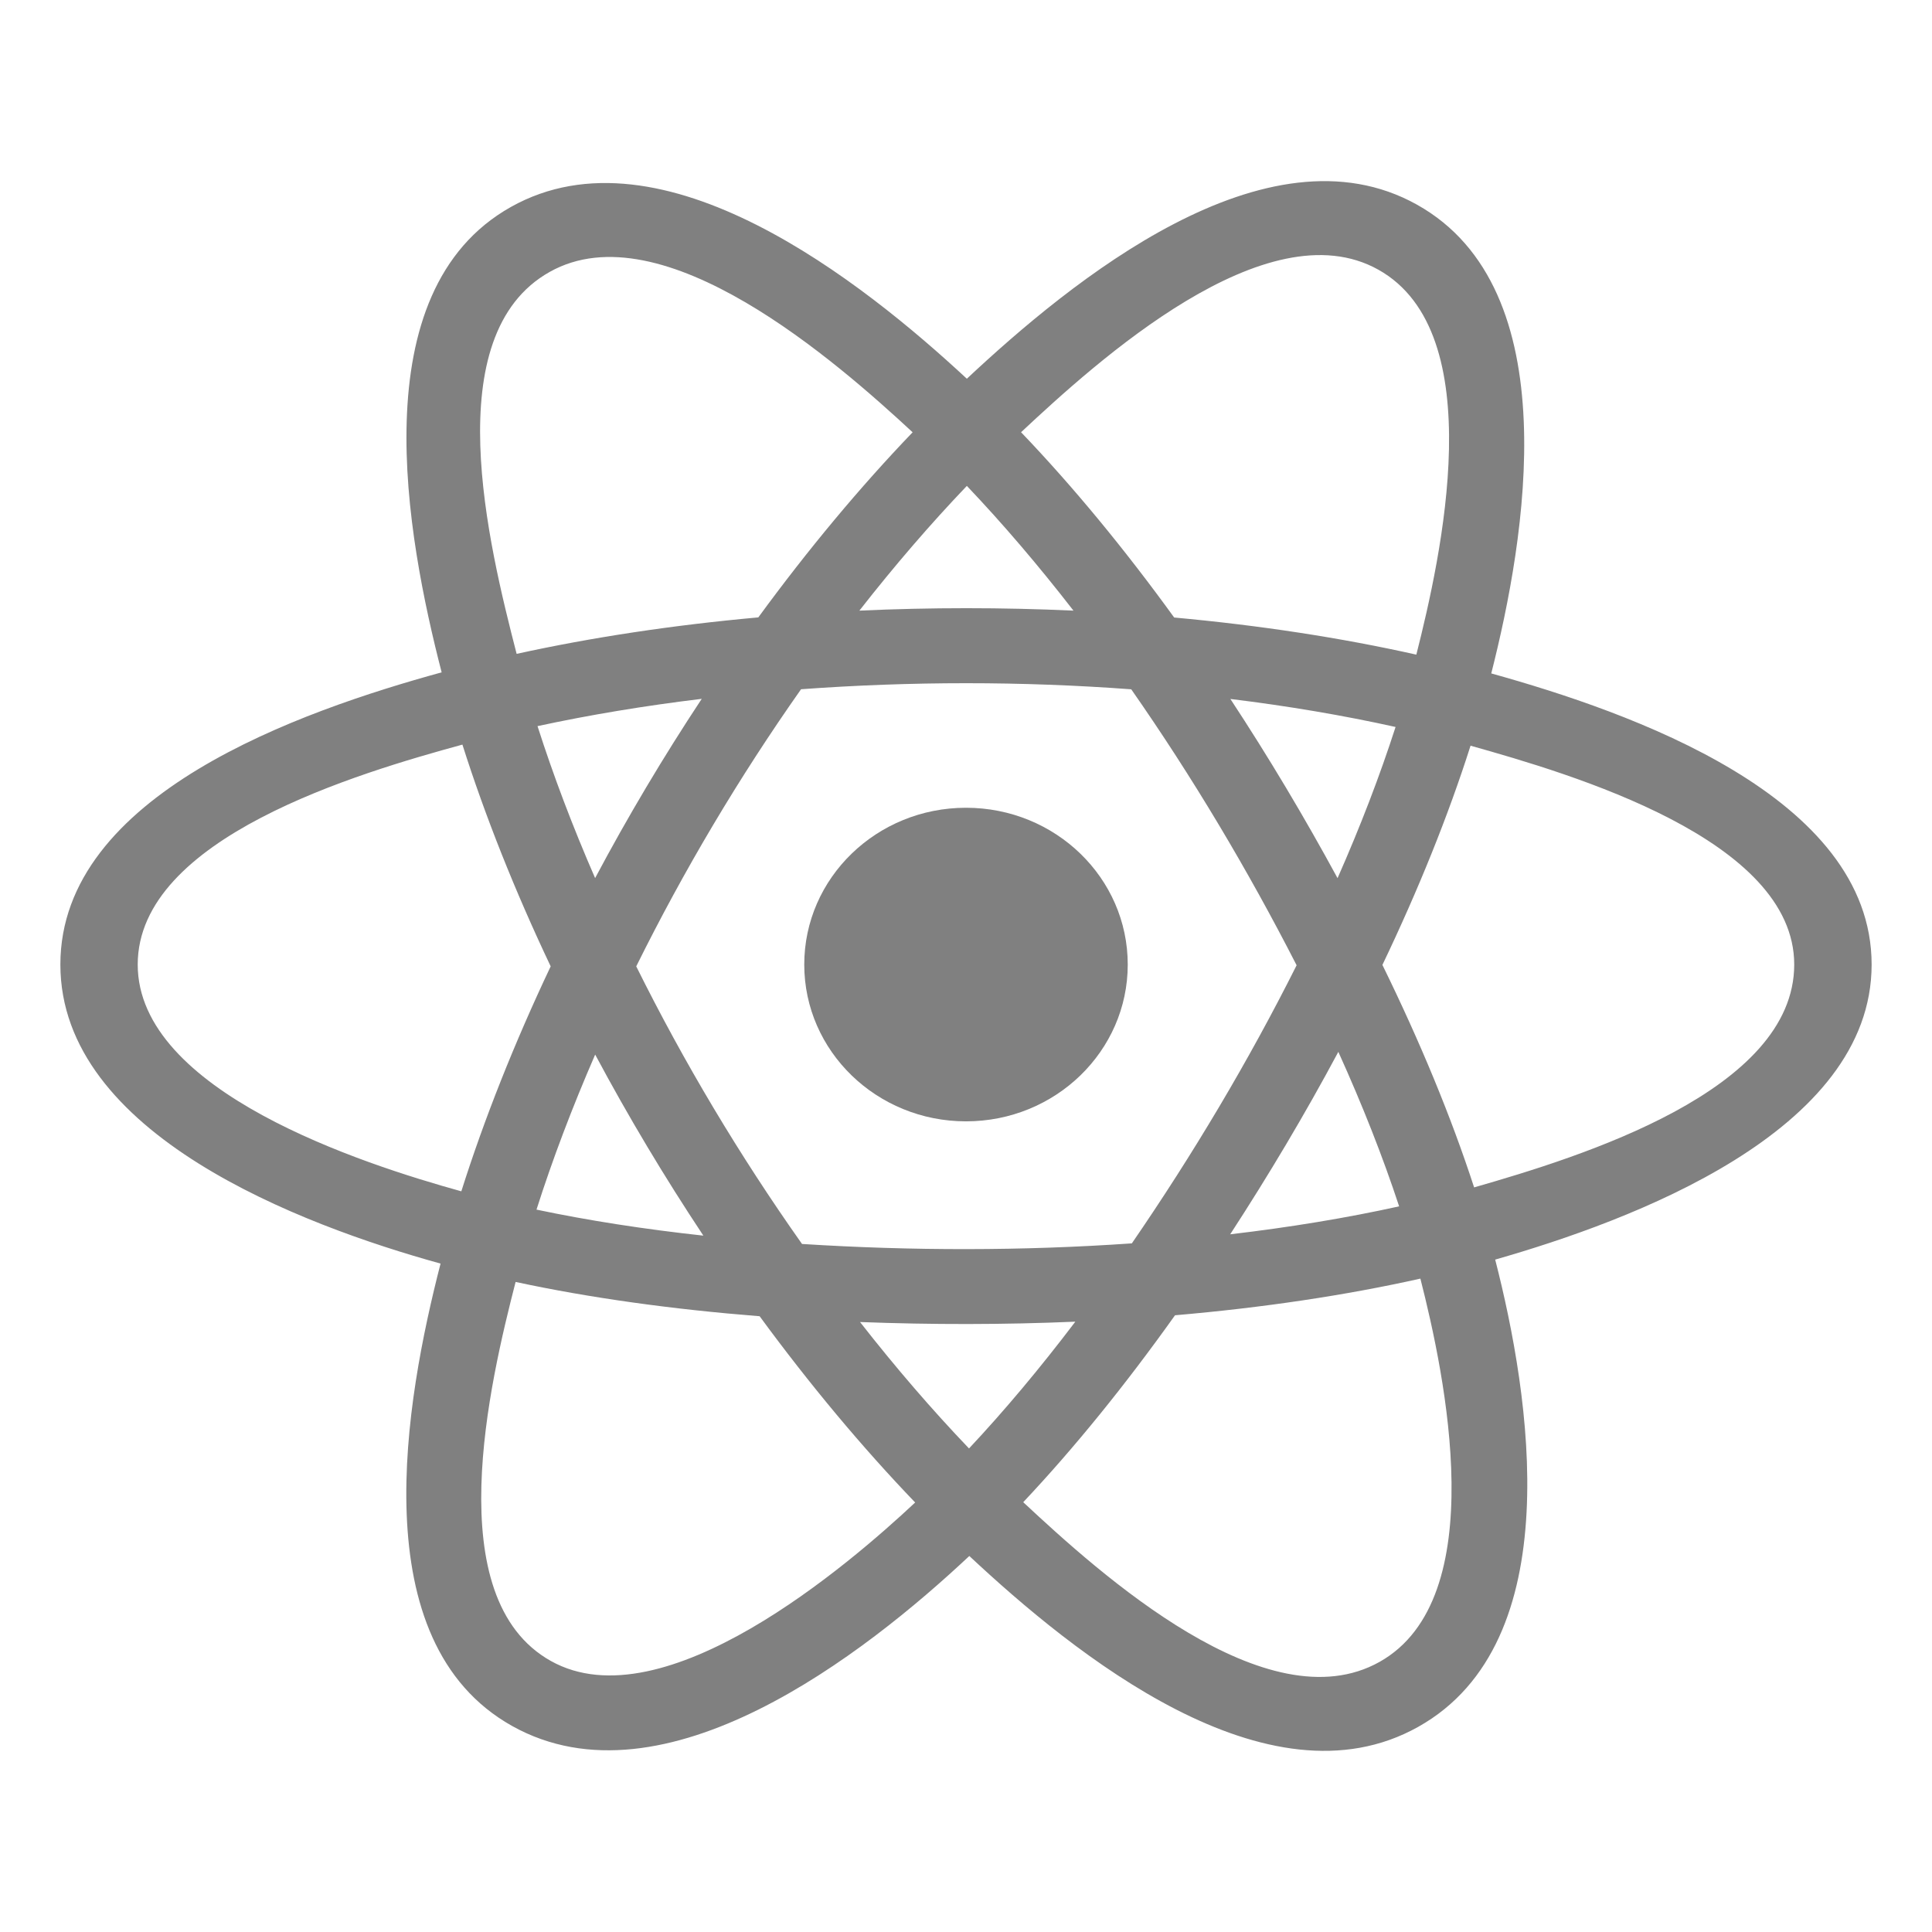
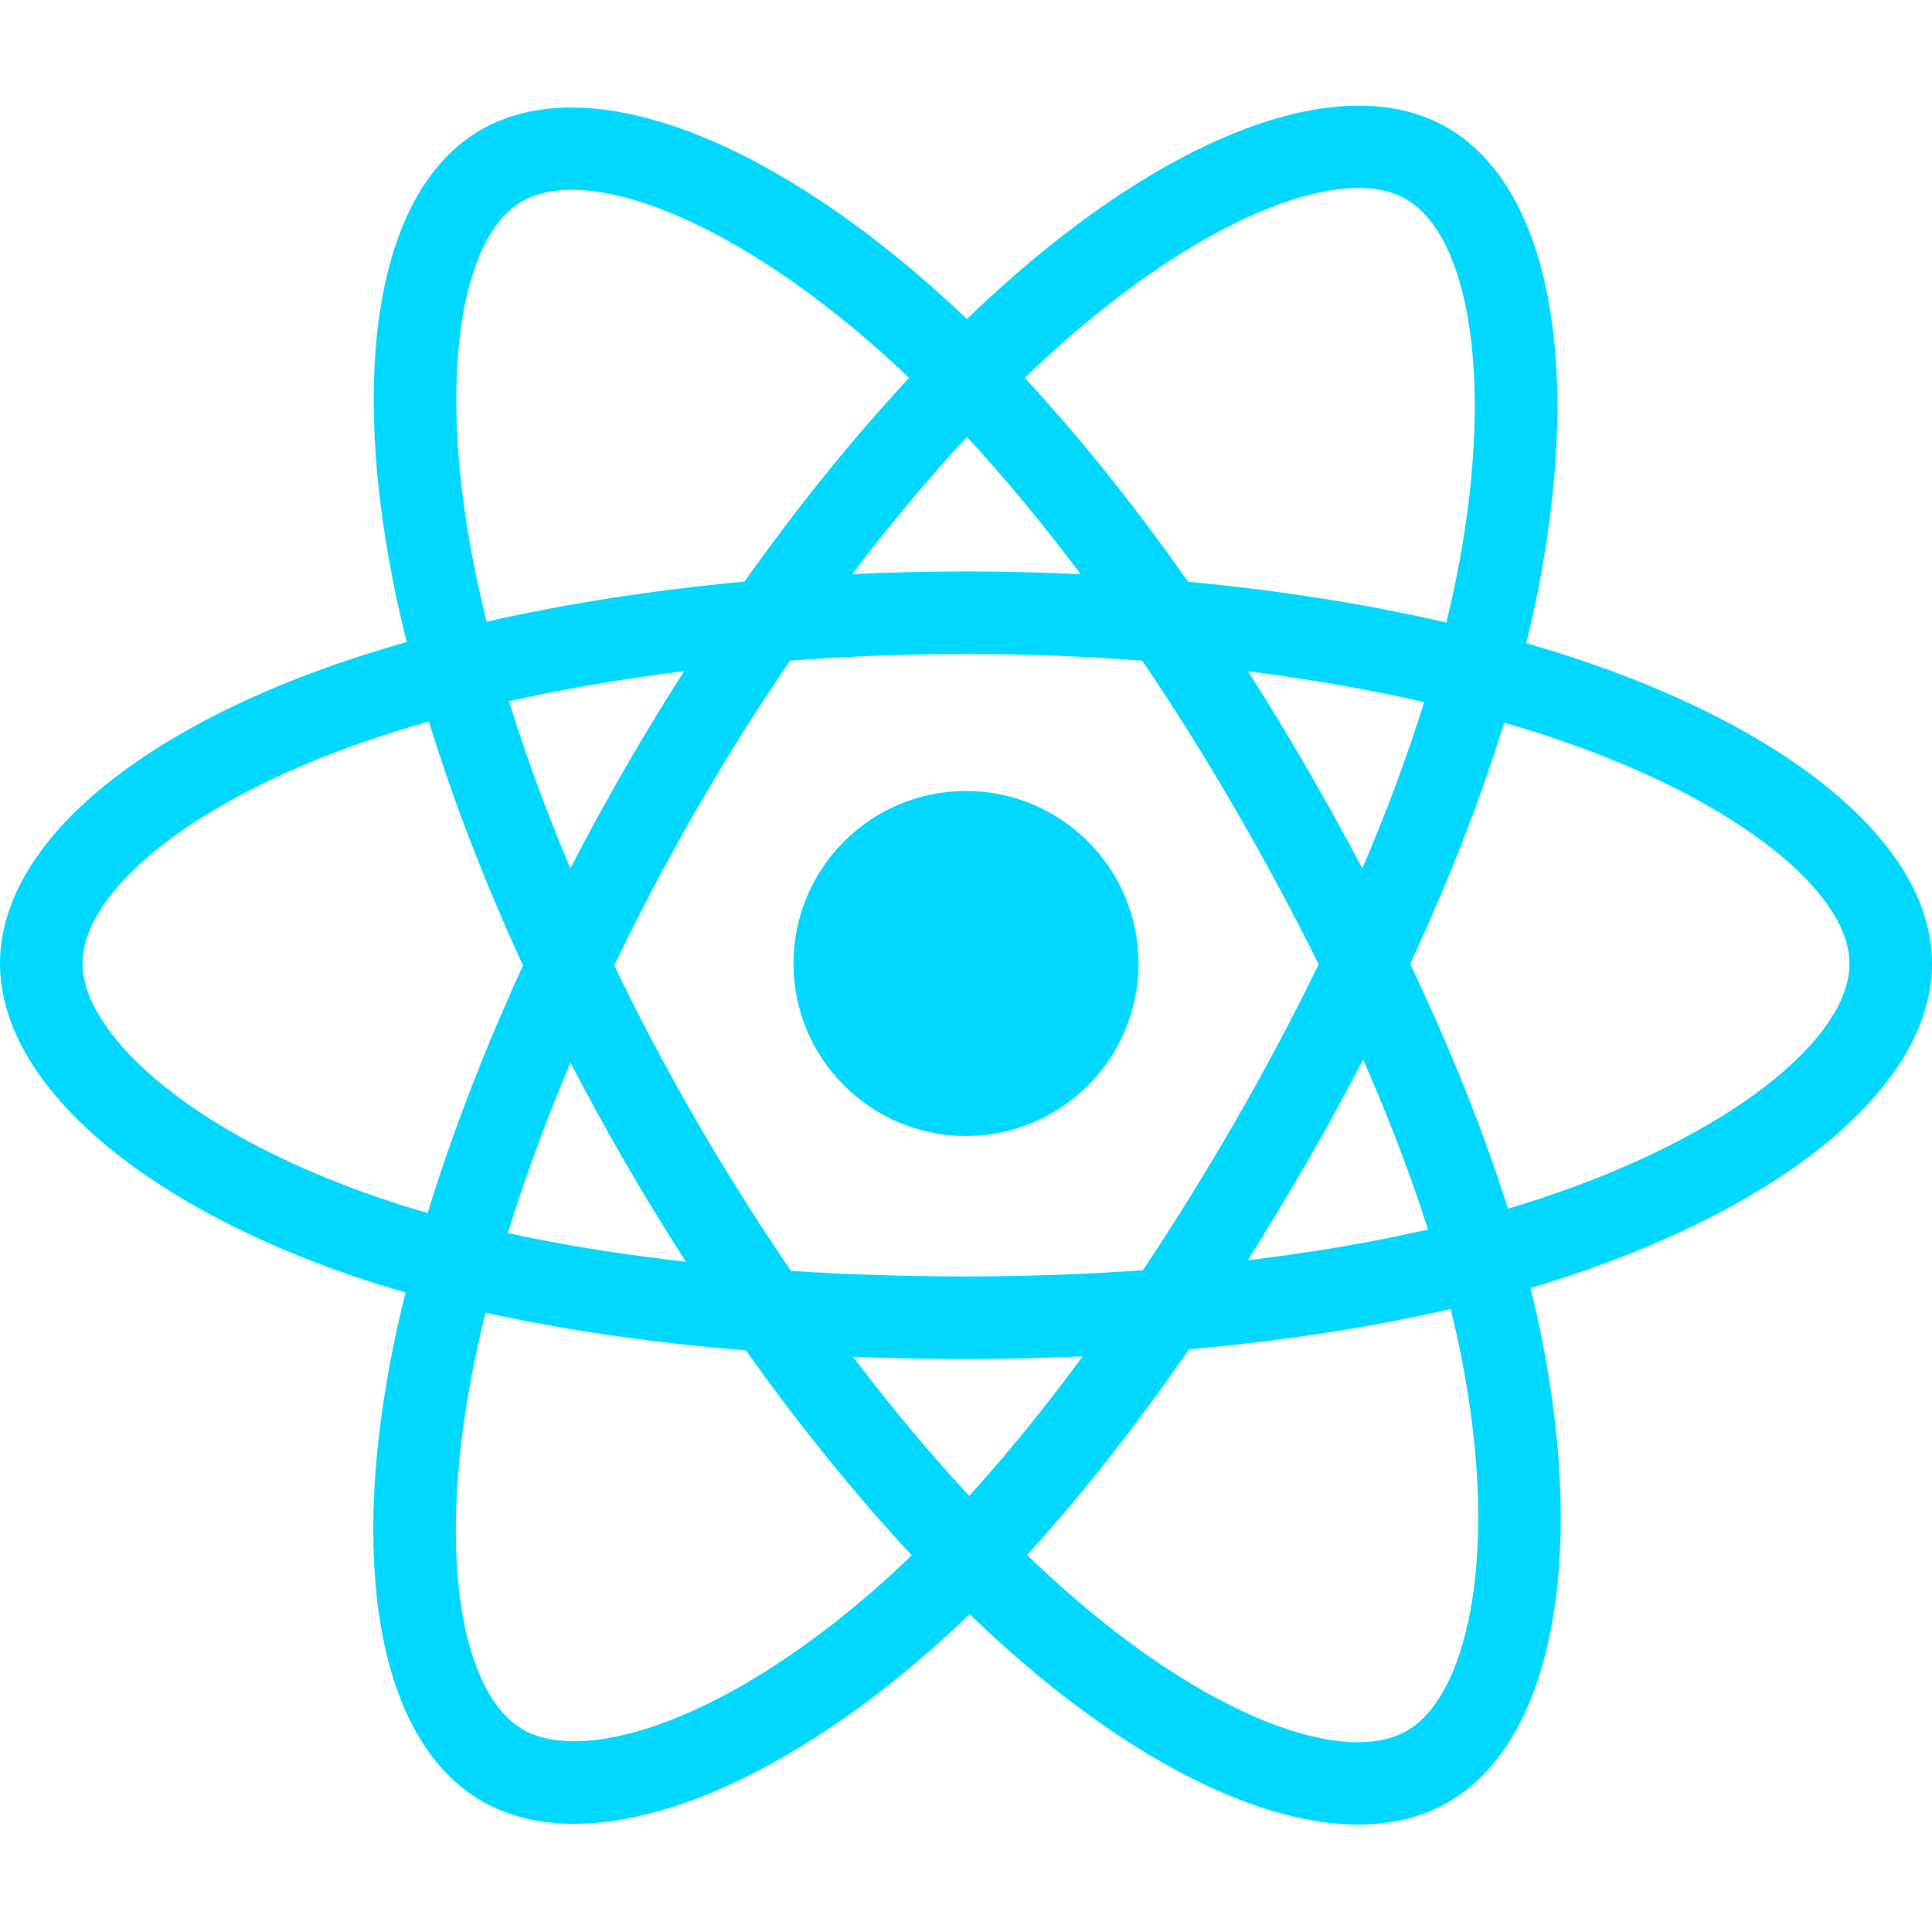
- <svg xmlns="http://www.w3.org/2000/svg" width="800px" height="800px" viewBox="0 0 32 32" fill="none">
-   <g id="SVGRepo_bgCarrier" stroke-width="0" />
-   <g id="SVGRepo_tracerCarrier" stroke-linecap="round" stroke-linejoin="round" />
-   <g id="SVGRepo_iconCarrier">
-     <path d="M18.679 15.976C18.679 14.541 17.48 13.379 16 13.379C14.521 13.379 13.321 14.541 13.321 15.976C13.321 17.41 14.521 18.573 16 18.573C17.48 18.573 18.679 17.41 18.679 15.976Z" fill="#808080" />
-     <path fill-rule="evenodd" clip-rule="evenodd" d="M24.7 11.154C25.266 8.925 25.977 4.791 23.47 3.39C20.975 1.995 17.728 4.668 16.014 6.273C14.304 4.684 10.966 2.022 8.462 3.428C5.968 4.828 6.737 8.893 7.315 11.136C4.988 11.776 1 13.156 1 15.976C1 18.787 4.984 20.289 7.297 20.929C6.717 23.184 5.986 27.191 8.483 28.588C10.997 29.993 14.325 27.395 16.055 25.772C17.781 27.386 20.997 30.002 23.492 28.601C25.996 27.196 25.344 23.118 24.765 20.863C27.007 20.221 31 18.752 31 15.976C31 13.184 26.99 11.792 24.7 11.154ZM24.416 19.667C24.037 18.502 23.524 17.262 22.897 15.982C23.495 14.732 23.988 13.509 24.357 12.351C26.036 12.823 29.718 13.901 29.718 15.976C29.718 18.07 26.185 19.159 24.416 19.667ZM22.85 27.526C20.988 28.571 18.222 26.07 16.948 24.881C17.793 23.984 18.638 22.942 19.462 21.785C20.913 21.66 22.283 21.456 23.526 21.178C23.933 22.773 24.72 26.476 22.85 27.526ZM9.124 27.511C7.261 26.47 8.113 22.895 8.54 21.233C9.768 21.497 11.129 21.686 12.582 21.801C13.412 22.933 14.282 23.974 15.158 24.886C14.075 25.901 10.995 28.557 9.124 27.511ZM2.281 15.976C2.281 13.874 5.942 12.803 7.659 12.333C8.035 13.517 8.527 14.754 9.121 16.006C8.519 17.277 8.02 18.534 7.641 19.732C6.004 19.278 2.281 18.079 2.281 15.976ZM9.104 4.504C10.973 3.454 13.875 6.01 15.116 7.16C14.244 8.068 13.383 9.101 12.56 10.226C11.149 10.353 9.799 10.557 8.557 10.83C8.091 9.021 7.236 5.552 9.104 4.504ZM20.379 11.577C21.337 11.694 22.254 11.85 23.115 12.041C22.856 12.844 22.534 13.684 22.154 14.545C21.604 13.533 21.014 12.542 20.379 11.577ZM16.014 8.048C16.605 8.669 17.197 9.362 17.78 10.114C16.599 10.06 15.415 10.06 14.234 10.114C14.817 9.368 15.414 8.676 16.014 8.048ZM9.857 14.544C9.483 13.686 9.164 12.842 8.903 12.027C9.759 11.842 10.672 11.69 11.623 11.575C10.987 12.537 10.397 13.528 9.857 14.544ZM11.65 20.466C10.668 20.359 9.741 20.215 8.886 20.035C9.15 19.206 9.477 18.343 9.858 17.467C10.406 18.493 11.005 19.494 11.65 20.466ZM16.05 23.991C15.442 23.356 14.836 22.653 14.245 21.897C15.433 21.942 16.623 21.942 17.811 21.891C17.227 22.661 16.637 23.365 16.05 23.991ZM22.167 17.422C22.568 18.308 22.906 19.166 23.174 19.981C22.304 20.173 21.365 20.328 20.376 20.444C21.015 19.461 21.615 18.454 22.167 17.422ZM18.747 20.594C16.93 20.72 15.102 20.719 13.284 20.604C12.251 19.142 11.331 17.603 10.538 16.006C11.328 14.412 12.24 12.876 13.268 11.416C15.088 11.283 16.918 11.282 18.737 11.417C19.756 12.877 20.668 14.409 21.476 15.988C20.677 17.581 19.759 19.12 18.747 20.594ZM22.83 4.467C24.701 5.513 23.868 9.227 23.459 10.843C22.215 10.564 20.863 10.357 19.448 10.228C18.624 9.09 17.77 8.055 16.912 7.159C18.169 5.984 20.978 3.431 22.83 4.467Z" fill="#808080" />
+ <svg xmlns="http://www.w3.org/2000/svg" width="800px" height="800px" viewBox="0 -14 256 256" version="1.1" preserveAspectRatio="xMidYMid">
+   <g>
+     <path d="M210.483,73.824 C207.828,72.91 205.076,72.045 202.242,71.227 C202.708,69.326 203.136,67.45 203.516,65.606 C209.754,35.325 205.675,10.93 191.747,2.898 C178.392,-4.803 156.551,3.227 134.493,22.424 C132.372,24.27 130.245,26.224 128.118,28.272 C126.702,26.917 125.287,25.608 123.877,24.355 C100.759,3.829 77.587,-4.822 63.673,3.233 C50.33,10.957 46.379,33.89 51.995,62.588 C52.537,65.36 53.171,68.191 53.887,71.069 C50.608,72 47.442,72.992 44.413,74.048 C17.309,83.497 0,98.307 0,113.668 C0,129.533 18.582,145.446 46.812,155.095 C49.039,155.857 51.351,156.577 53.733,157.26 C52.96,160.373 52.288,163.423 51.723,166.398 C46.369,194.598 50.55,216.989 63.857,224.664 C77.601,232.59 100.669,224.443 123.13,204.809 C124.906,203.257 126.687,201.611 128.472,199.886 C130.786,202.114 133.095,204.222 135.393,206.2 C157.15,224.922 178.638,232.482 191.932,224.786 C205.663,216.837 210.126,192.783 204.332,163.518 C203.89,161.283 203.375,159 202.797,156.676 C204.417,156.197 206.007,155.702 207.557,155.188 C236.905,145.465 256,129.745 256,113.668 C256,98.251 238.132,83.342 210.483,73.824 L210.483,73.824 Z M204.118,144.808 C202.718,145.271 201.282,145.719 199.818,146.153 C196.578,135.896 192.206,124.99 186.855,113.721 C191.961,102.721 196.165,91.954 199.314,81.764 C201.933,82.522 204.474,83.321 206.924,84.164 C230.613,92.32 245.064,104.377 245.064,113.668 C245.064,123.564 229.458,136.411 204.118,144.808 L204.118,144.808 Z M193.604,165.642 C196.166,178.583 196.531,190.283 194.835,199.429 C193.31,207.648 190.244,213.127 186.452,215.322 C178.385,219.991 161.132,213.921 142.525,197.91 C140.392,196.074 138.244,194.115 136.088,192.04 C143.302,184.151 150.511,174.98 157.547,164.794 C169.923,163.696 181.615,161.9 192.218,159.449 C192.74,161.556 193.204,163.622 193.604,165.642 L193.604,165.642 Z M87.276,214.515 C79.394,217.298 73.116,217.378 69.321,215.19 C61.246,210.533 57.889,192.554 62.468,168.438 C62.993,165.676 63.617,162.839 64.337,159.939 C74.823,162.258 86.43,163.927 98.835,164.933 C105.919,174.9 113.336,184.061 120.811,192.083 C119.178,193.659 117.551,195.16 115.934,196.575 C106.001,205.257 96.048,211.417 87.276,214.515 L87.276,214.515 Z M50.349,144.747 C37.866,140.48 27.557,134.935 20.491,128.884 C14.141,123.447 10.936,118.048 10.936,113.668 C10.936,104.346 24.833,92.456 48.012,84.375 C50.825,83.394 53.769,82.47 56.824,81.602 C60.028,92.022 64.23,102.917 69.301,113.934 C64.164,125.115 59.902,136.183 56.667,146.726 C54.489,146.099 52.379,145.44 50.349,144.747 L50.349,144.747 Z M62.727,60.488 C57.916,35.9 61.111,17.353 69.152,12.698 C77.716,7.74 96.654,14.809 116.615,32.533 C117.891,33.666 119.172,34.851 120.456,36.078 C113.018,44.065 105.669,53.157 98.648,63.066 C86.608,64.182 75.083,65.974 64.487,68.375 C63.821,65.695 63.231,63.062 62.727,60.488 L62.727,60.488 Z M173.154,87.755 C170.621,83.38 168.02,79.108 165.369,74.952 C173.537,75.985 181.363,77.356 188.712,79.033 C186.506,86.104 183.756,93.497 180.519,101.077 C178.196,96.668 175.74,92.223 173.154,87.755 L173.154,87.755 Z M128.122,43.894 C133.166,49.359 138.218,55.46 143.187,62.08 C138.18,61.844 133.111,61.721 128,61.721 C122.937,61.721 117.906,61.841 112.93,62.074 C117.904,55.515 122.999,49.422 128.122,43.894 L128.122,43.894 Z M82.802,87.831 C80.272,92.218 77.861,96.639 75.575,101.069 C72.391,93.516 69.666,86.089 67.441,78.917 C74.745,77.283 82.534,75.946 90.65,74.933 C87.961,79.127 85.339,83.43 82.802,87.83 L82.802,87.831 L82.802,87.831 Z M90.883,153.183 C82.498,152.247 74.592,150.98 67.29,149.39 C69.551,142.091 72.335,134.505 75.588,126.79 C77.879,131.216 80.299,135.638 82.845,140.036 L82.846,140.036 C85.439,144.515 88.126,148.904 90.883,153.183 L90.883,153.183 Z M128.425,184.213 C123.241,178.621 118.071,172.434 113.022,165.78 C117.924,165.972 122.921,166.071 128,166.071 C133.218,166.071 138.376,165.953 143.453,165.727 C138.468,172.501 133.435,178.697 128.425,184.213 L128.425,184.213 Z M180.623,126.396 C184.045,134.195 186.929,141.741 189.219,148.916 C181.797,150.61 173.783,151.974 165.339,152.987 C167.997,148.776 170.62,144.43 173.198,139.961 C175.805,135.438 178.282,130.909 180.623,126.396 L180.623,126.396 Z M163.725,134.497 C159.723,141.436 155.614,148.059 151.444,154.312 C143.847,154.855 135.999,155.135 128,155.135 C120.033,155.135 112.284,154.887 104.822,154.403 C100.483,148.068 96.285,141.425 92.309,134.557 L92.31,134.557 C88.344,127.707 84.694,120.799 81.387,113.93 C84.693,107.046 88.334,100.13 92.277,93.293 L92.276,93.294 C96.229,86.439 100.39,79.828 104.689,73.533 C112.302,72.957 120.11,72.657 128,72.657 L128,72.657 C135.926,72.657 143.743,72.96 151.354,73.54 C155.587,79.789 159.72,86.378 163.689,93.235 C167.703,100.169 171.39,107.038 174.725,113.775 C171.4,120.628 167.721,127.567 163.725,134.497 L163.725,134.497 Z M186.285,12.373 C194.857,17.317 198.191,37.254 192.805,63.399 C192.461,65.067 192.075,66.766 191.654,68.488 C181.033,66.037 169.5,64.214 157.425,63.081 C150.391,53.064 143.102,43.957 135.785,36.073 C137.752,34.181 139.716,32.376 141.673,30.673 C160.572,14.226 178.237,7.732 186.285,12.373 L186.285,12.373 Z M128,90.808 C140.625,90.808 150.86,101.043 150.86,113.668 C150.86,126.293 140.625,136.528 128,136.528 C115.375,136.528 105.14,126.293 105.14,113.668 C105.14,101.043 115.375,90.808 128,90.808 L128,90.808 Z" fill="#00D8FF">
+ 
+ </path>
  </g>
</svg>
